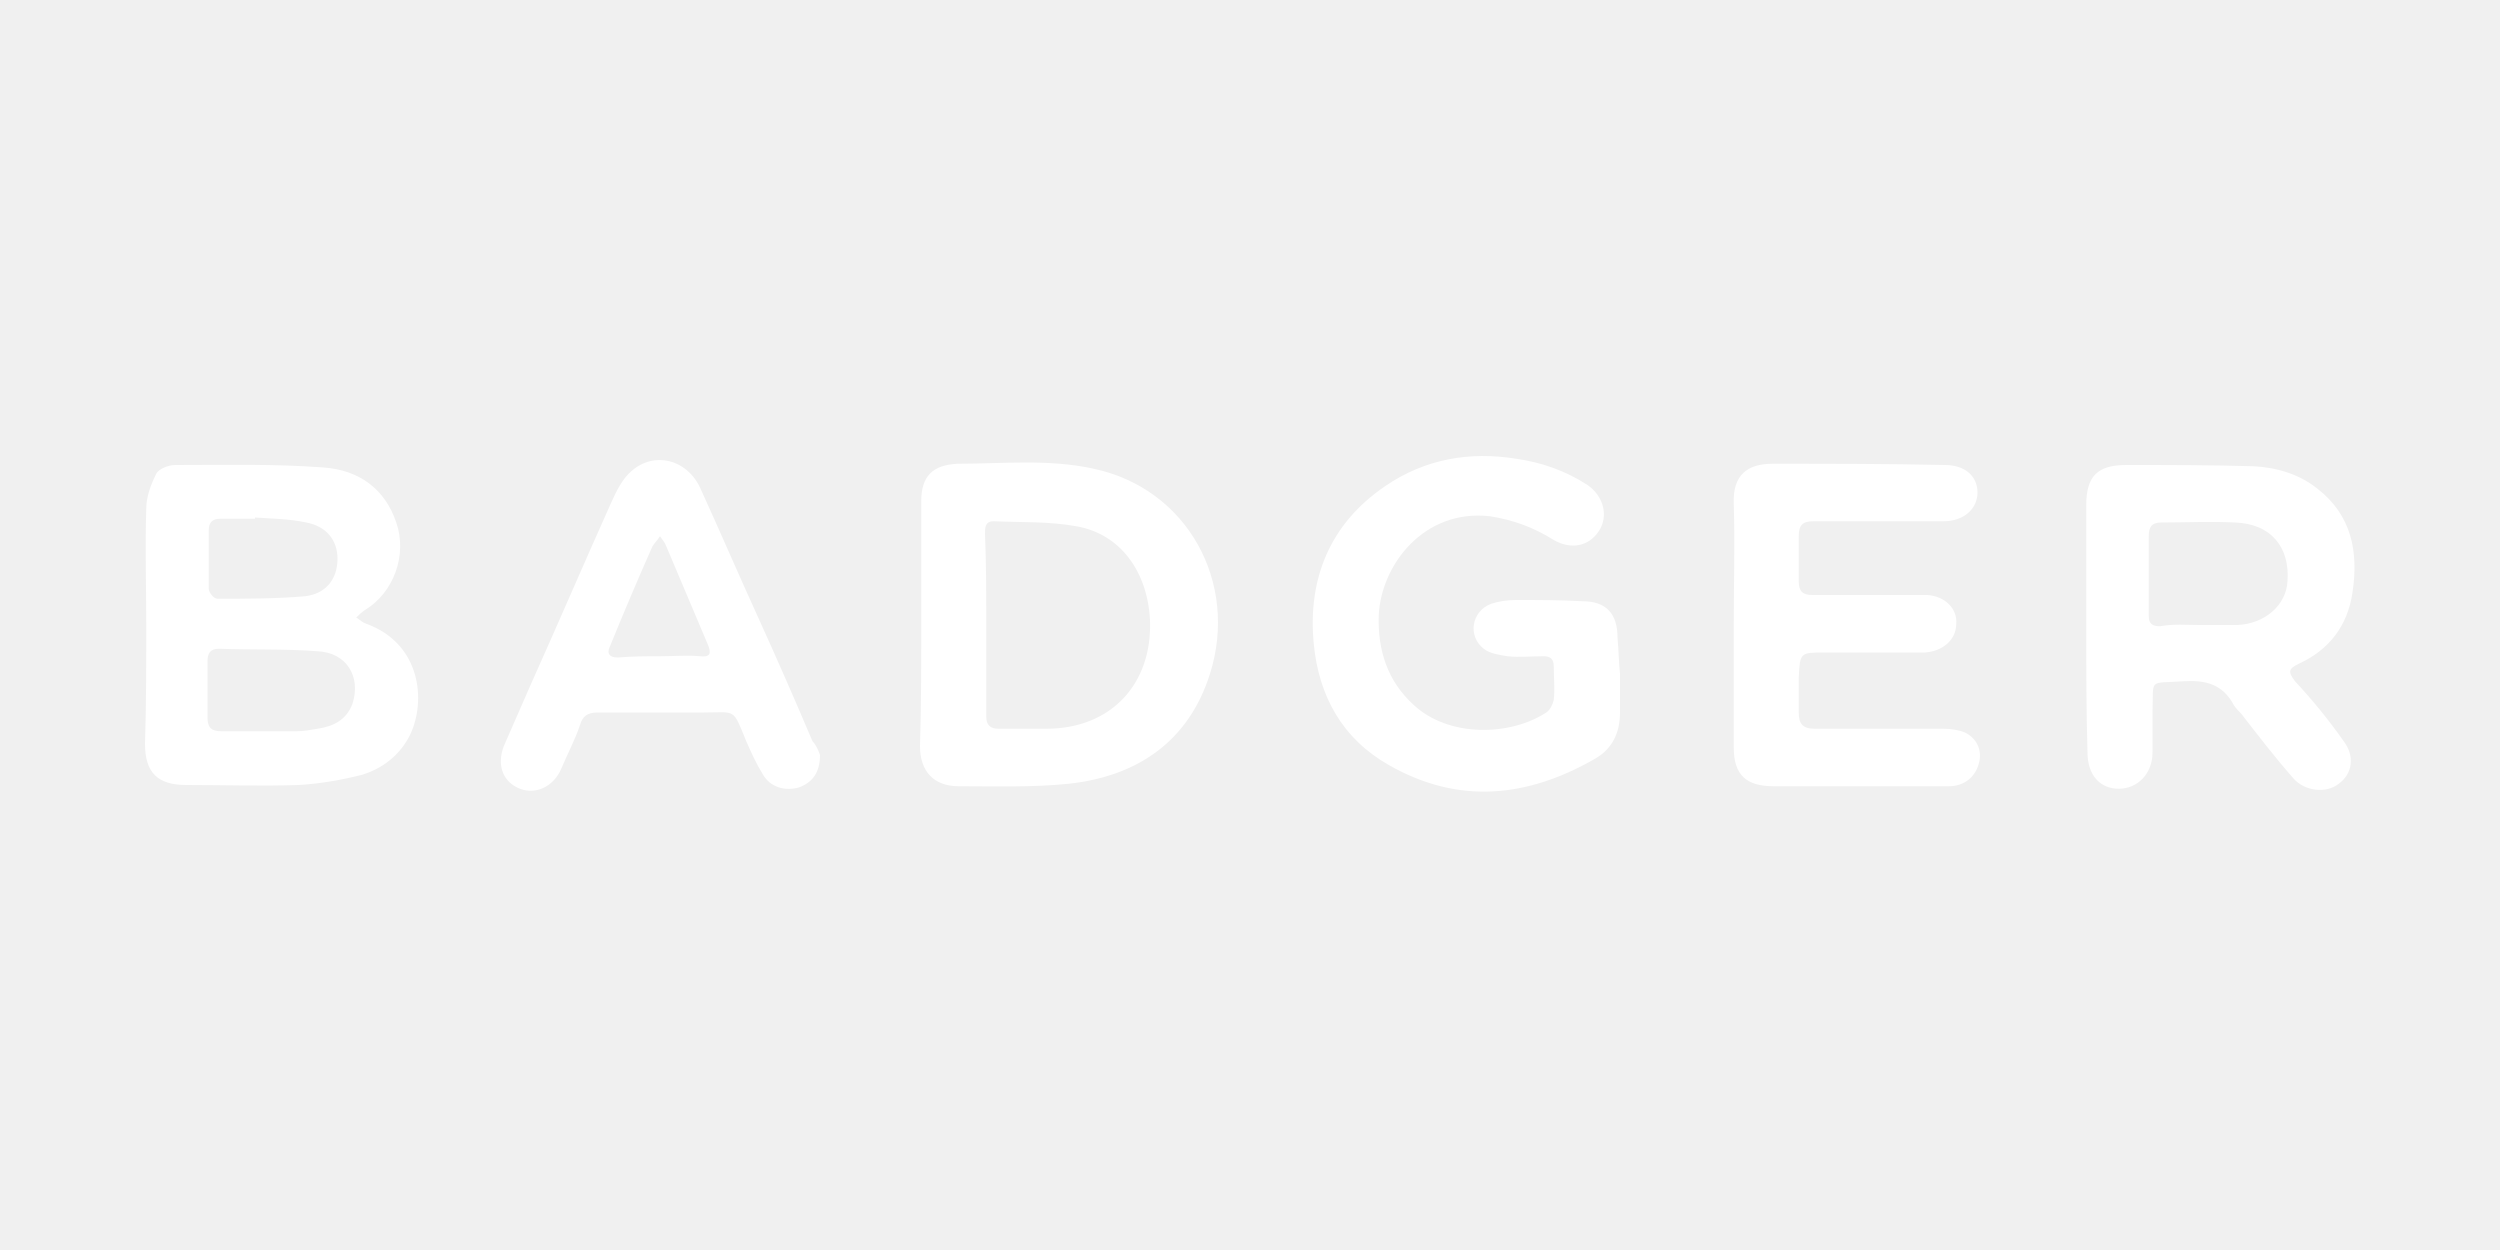
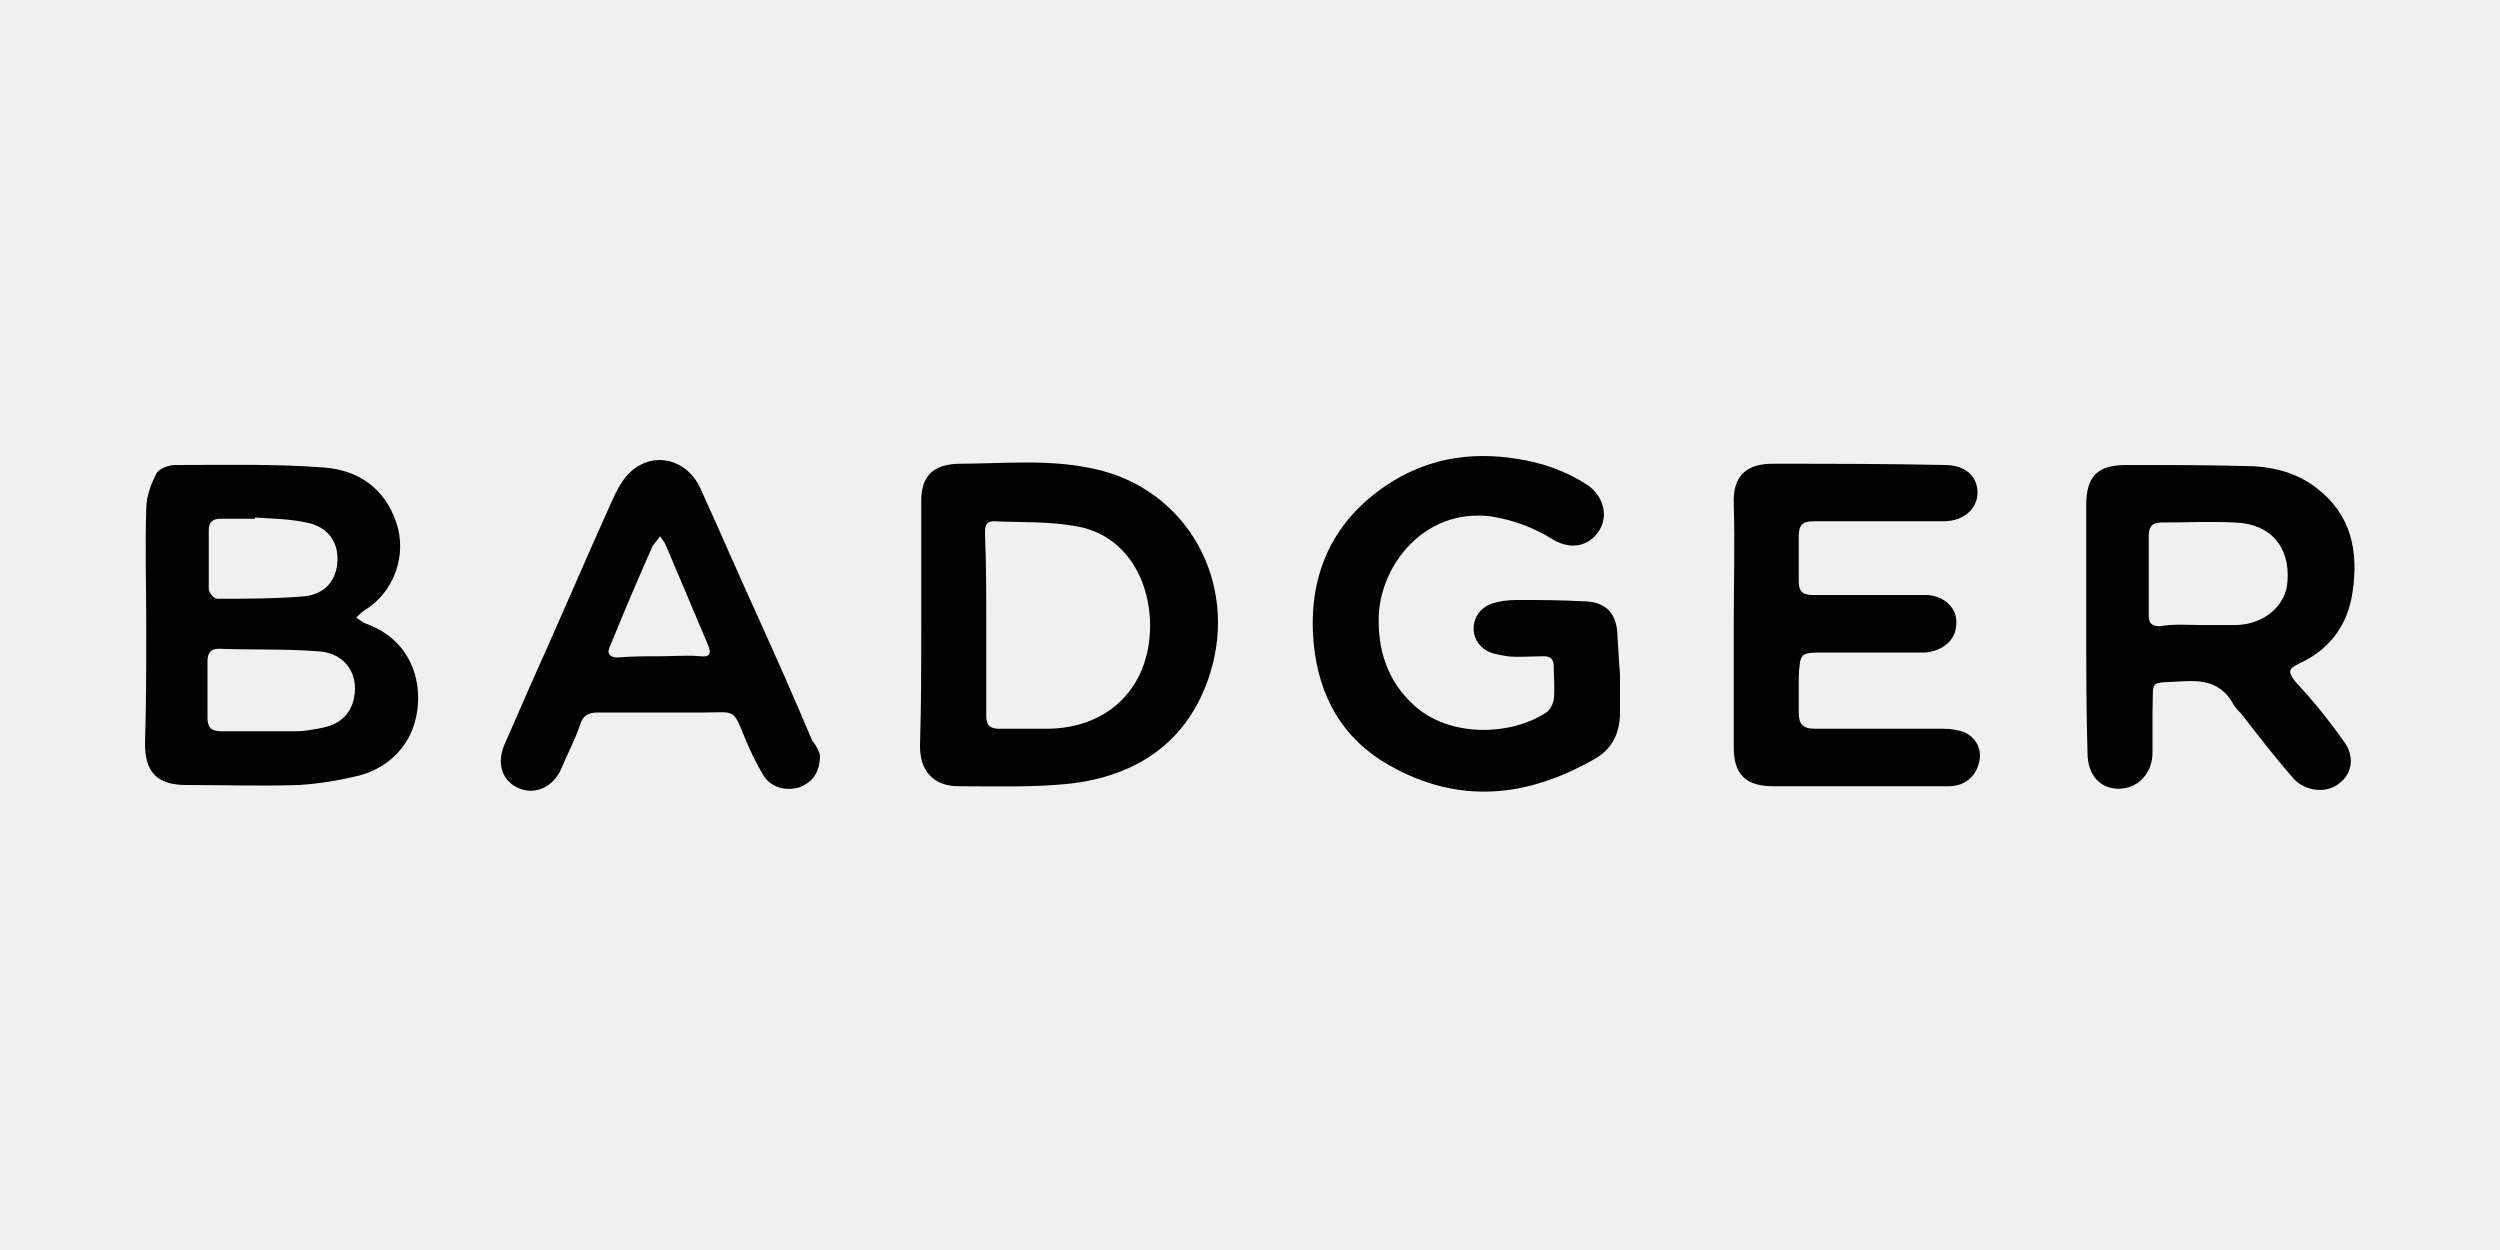
<svg xmlns="http://www.w3.org/2000/svg" version="1.1" id="Layer_1" x="0px" y="0px" viewBox="0 0 200 100" style="enable-background:new 0 0 200 100;" xml:space="preserve">
  <style type="text/css">
	.st0{fill:#61BB71;}
	.st1{opacity:0.5;clip-path:url(#SVGID_2_);}
	.st2{opacity:0.5;}
	.st3{clip-path:url(#PhBxqe_5_);fill:#FFFFFF;}
	.st4{fill:#081E29;}
- 	.st5{fill:#FFFFFF;}
+ 	.st5{fill:#000000;}
	.st6{clip-path:url(#SVGID_4_);}
	.st7{fill:#E6E6E6;}
	.st8{fill:none;stroke:#E6E6E6;stroke-miterlimit:10;}
	.st9{fill:#F2F2F2;}
	.st10{clip-path:url(#SVGID_6_);}
	.st11{fill:#DAFFCE;}
	.st12{fill:#F2F2F2;stroke:#000000;stroke-miterlimit:10;}
	.st13{fill:#FFFFFF;stroke:#000000;stroke-miterlimit:10;}
	.st14{fill:none;stroke:#000000;stroke-miterlimit:10;}
	.st15{fill:none;stroke:#61BB71;stroke-width:5;stroke-miterlimit:10;}
	.st16{fill:#FFFFFF;stroke:#61BB71;stroke-width:5;stroke-miterlimit:10;}
	.st17{clip-path:url(#SVGID_8_);}
	.st18{clip-path:url(#PhBxqe_6_);fill:#E6E6E6;}
	.st19{clip-path:url(#SVGID_10_);}
	.st20{clip-path:url(#SVGID_12_);}
	.st21{clip-path:url(#SVGID_14_);}
	.st22{opacity:0.5;clip-path:url(#SVGID_16_);}
	.st23{clip-path:url(#PhBxqe_7_);fill:#FFFFFF;}
	.st24{clip-path:url(#SVGID_20_);}
	.st25{clip-path:url(#SVGID_22_);}
	.st26{clip-path:url(#SVGID_24_);}
	.st27{opacity:0.5;clip-path:url(#SVGID_26_);}
	.st28{clip-path:url(#PhBxqe_8_);fill:#FFFFFF;}
	.st29{clip-path:url(#SVGID_30_);}
	.st30{clip-path:url(#SVGID_32_);}
	.st31{clip-path:url(#SVGID_34_);}
	.st32{clip-path:url(#SVGID_36_);}
</style>
  <g>
    <path class="st5" d="M11.7,50c0-3.1-0.1-6.2,0-9.3c0-1,0.4-2,0.8-2.8c0.2-0.4,1-0.7,1.5-0.7c4,0,8-0.1,11.9,0.2   c2.8,0.2,4.9,1.7,5.8,4.4c0.9,2.6-0.2,5.6-2.5,7c-0.3,0.2-0.5,0.4-0.7,0.6c0.3,0.2,0.5,0.4,0.8,0.5c4.4,1.6,4.8,6.2,3.5,8.9   c-0.8,1.6-2.2,2.7-3.9,3.2c-1.6,0.4-3.3,0.7-5,0.8c-3,0.1-6,0-9,0c-2.3,0-3.3-1-3.3-3.3C11.7,56.4,11.7,53.2,11.7,50   C11.7,50,11.7,50,11.7,50z M20.8,58.5C20.8,58.5,20.8,58.5,20.8,58.5c1,0,2,0,2.9,0c0.6,0,1.1-0.1,1.7-0.2c1.3-0.2,2.3-0.7,2.8-2   c0.7-2.2-0.5-4.1-2.8-4.2c-2.6-0.2-5.2-0.1-7.9-0.2c-0.7,0-0.9,0.4-0.9,1c0,1.5,0,3,0,4.5c0,0.8,0.3,1.1,1.1,1.1   C18.7,58.5,19.8,58.5,20.8,58.5z M20.4,41.4c0,0,0,0.1,0,0.1c-0.9,0-1.9,0-2.8,0c-0.6,0-0.9,0.3-0.9,0.9c0,1.6,0,3.1,0,4.7   c0,0.3,0.4,0.8,0.7,0.8c2.3,0,4.7,0,7-0.2c1.7-0.2,2.6-1.4,2.6-3c0-1.5-0.9-2.6-2.5-2.9C23.1,41.5,21.8,41.5,20.4,41.4z" />
    <path class="st5" d="M166.9,50.1c0-3.2,0-6.5,0-9.7c0-2.3,0.9-3.2,3.2-3.2c3.4,0,6.8,0,10.2,0.1c1.8,0.1,3.6,0.6,5.1,1.8   c2.7,2.1,3.3,5,2.8,8.3c-0.4,2.7-1.9,4.6-4.3,5.7c-0.8,0.4-0.9,0.6-0.3,1.4c1.4,1.5,2.7,3.1,3.9,4.8c0.9,1.2,0.7,2.6-0.4,3.4   c-1,0.8-2.7,0.6-3.6-0.4c-1.5-1.7-2.8-3.4-4.2-5.2c-0.2-0.2-0.4-0.4-0.6-0.7c-0.9-1.7-2.3-2-4-1.9c-2.9,0.2-2.4-0.3-2.5,2.5   c0,1.1,0,2.2,0,3.2c0,1.7-1.2,2.9-2.7,2.9c-1.5,0-2.5-1.1-2.5-2.9C166.9,56.9,166.9,53.5,166.9,50.1z M175.9,50   C175.9,49.9,175.9,49.9,175.9,50c1,0,2.1,0,3.1,0c2.2-0.1,3.9-1.6,4-3.5c0.2-2.7-1.3-4.6-4.2-4.7c-2-0.1-3.9,0-5.9,0   c-0.8,0-1,0.4-1,1.1c0,2.1,0,4.2,0,6.4c0,0.6,0.3,0.8,0.9,0.8C173.9,49.9,174.9,50,175.9,50z" />
    <path class="st5" d="M73.7,49.9c0-3.3,0-6.6,0-9.8c0-2,0.9-2.9,2.9-3c3.6,0,7.3-0.4,10.9,0.4c7.5,1.6,11.6,9.1,9.3,16.4   c-1.7,5.4-5.8,8.2-11.3,8.8c-2.9,0.3-5.9,0.2-8.8,0.2c-2,0-3.1-1.2-3.1-3.2C73.7,56.4,73.7,53.2,73.7,49.9   C73.7,49.9,73.7,49.9,73.7,49.9z M78.9,49.9C78.9,49.9,78.9,49.9,78.9,49.9c0,2.5,0,4.9,0,7.4c0,0.7,0.3,1,1,1c1.3,0,2.6,0,3.8,0   c5.2,0,8.5-3.6,8.3-8.7c-0.2-3.9-2.4-6.9-5.9-7.5c-2.2-0.4-4.4-0.3-6.6-0.4c-0.7,0-0.7,0.5-0.7,1C78.9,45.1,78.9,47.5,78.9,49.9z" />
    <path class="st5" d="M129.6,53.9c0,1,0,2.1,0,3.1c0,1.6-0.6,2.9-2,3.7c-5.4,3.1-10.9,3.7-16.5,0.5c-3.7-2.1-5.6-5.5-6-9.7   c-0.5-5.2,1.3-9.6,5.7-12.6c3.2-2.2,6.8-2.8,10.5-2.2c2.1,0.3,4,1,5.7,2.1c1.3,0.9,1.7,2.5,0.9,3.7c-0.8,1.2-2.2,1.5-3.6,0.7   c-1.6-1-3.2-1.6-5.1-1.9c-5.3-0.6-8.7,3.9-8.9,7.9c-0.1,2.8,0.7,5.3,2.8,7.2c2.8,2.6,7.7,2.5,10.6,0.6c0.3-0.2,0.5-0.6,0.6-1   c0.1-0.9,0-1.8,0-2.7c0-0.6-0.3-0.8-0.8-0.8c-1,0-2,0.1-2.9,0c-0.6-0.1-1.4-0.2-1.9-0.6c-1.3-1-1-3,0.6-3.6c0.6-0.2,1.3-0.3,2-0.3   c1.8,0,3.5,0,5.3,0.1c1.9,0,2.8,1,2.8,2.9C129.5,52.1,129.5,53,129.6,53.9C129.5,53.9,129.6,53.9,129.6,53.9z" />
    <path class="st5" d="M138.7,49.9c0-3.2,0.1-6.4,0-9.6c-0.1-2.3,1.1-3.2,3.1-3.2c4.6,0,9.2,0,13.8,0.1c1.6,0,2.6,0.9,2.6,2.2   c0,1.3-1.1,2.3-2.7,2.3c-3.5,0-7,0-10.4,0c-0.9,0-1.2,0.3-1.2,1.2c0,1.2,0,2.4,0,3.6c0,0.8,0.3,1.1,1.1,1.1c2.6,0,5.1,0,7.7,0   c0.5,0,1,0,1.5,0c1.4,0.1,2.4,1.1,2.3,2.3c0,1.3-1.1,2.2-2.5,2.3c-2.7,0-5.3,0-8,0c-2,0-2,0-2.1,2c0,0.9,0,1.9,0,2.8   c0,0.9,0.3,1.3,1.3,1.3c3.4,0,6.9,0,10.3,0c0.6,0,1.2,0.1,1.7,0.3c1,0.5,1.4,1.5,1.1,2.5c-0.3,1.1-1.2,1.8-2.4,1.8   c-2.2,0-4.3,0-6.5,0c-2.5,0-5,0-7.5,0c-2.2,0-3.2-0.9-3.2-3.1C138.7,56.5,138.7,53.2,138.7,49.9C138.7,49.9,138.7,49.9,138.7,49.9z   " />
    <path class="st5" d="M65.6,60.4c0,1.4-0.6,2.2-1.7,2.6c-1.1,0.3-2.3,0-2.9-1.1c-0.5-0.8-0.9-1.7-1.3-2.6c-1.1-2.7-0.8-2.3-3.4-2.3   c-2.8,0-5.7,0-8.5,0c-0.8,0-1.2,0.3-1.4,1c-0.4,1.2-1,2.3-1.5,3.5c-0.6,1.4-2,2.1-3.3,1.6c-1.3-0.5-1.9-1.8-1.3-3.4   c0.7-1.6,1.4-3.2,2.1-4.8c2.2-4.9,4.3-9.8,6.5-14.7c0.4-0.9,0.9-1.9,1.6-2.5c1.8-1.6,4.4-1,5.5,1.3c1.6,3.5,3.1,7,4.7,10.5   c1.5,3.3,2.9,6.5,4.3,9.8C65.3,59.6,65.5,60.1,65.6,60.4z M52.8,52.5C52.8,52.5,52.8,52.5,52.8,52.5c1.1,0,2.2-0.1,3.2,0   c0.9,0.1,0.9-0.3,0.6-1c-1.1-2.6-2.2-5.2-3.3-7.8c-0.1-0.3-0.3-0.5-0.5-0.8c-0.2,0.3-0.4,0.5-0.6,0.8c-1.2,2.7-2.3,5.3-3.4,8   c-0.3,0.6,0,0.9,0.6,0.9C50.6,52.5,51.7,52.5,52.8,52.5z" />
  </g>
</svg>
